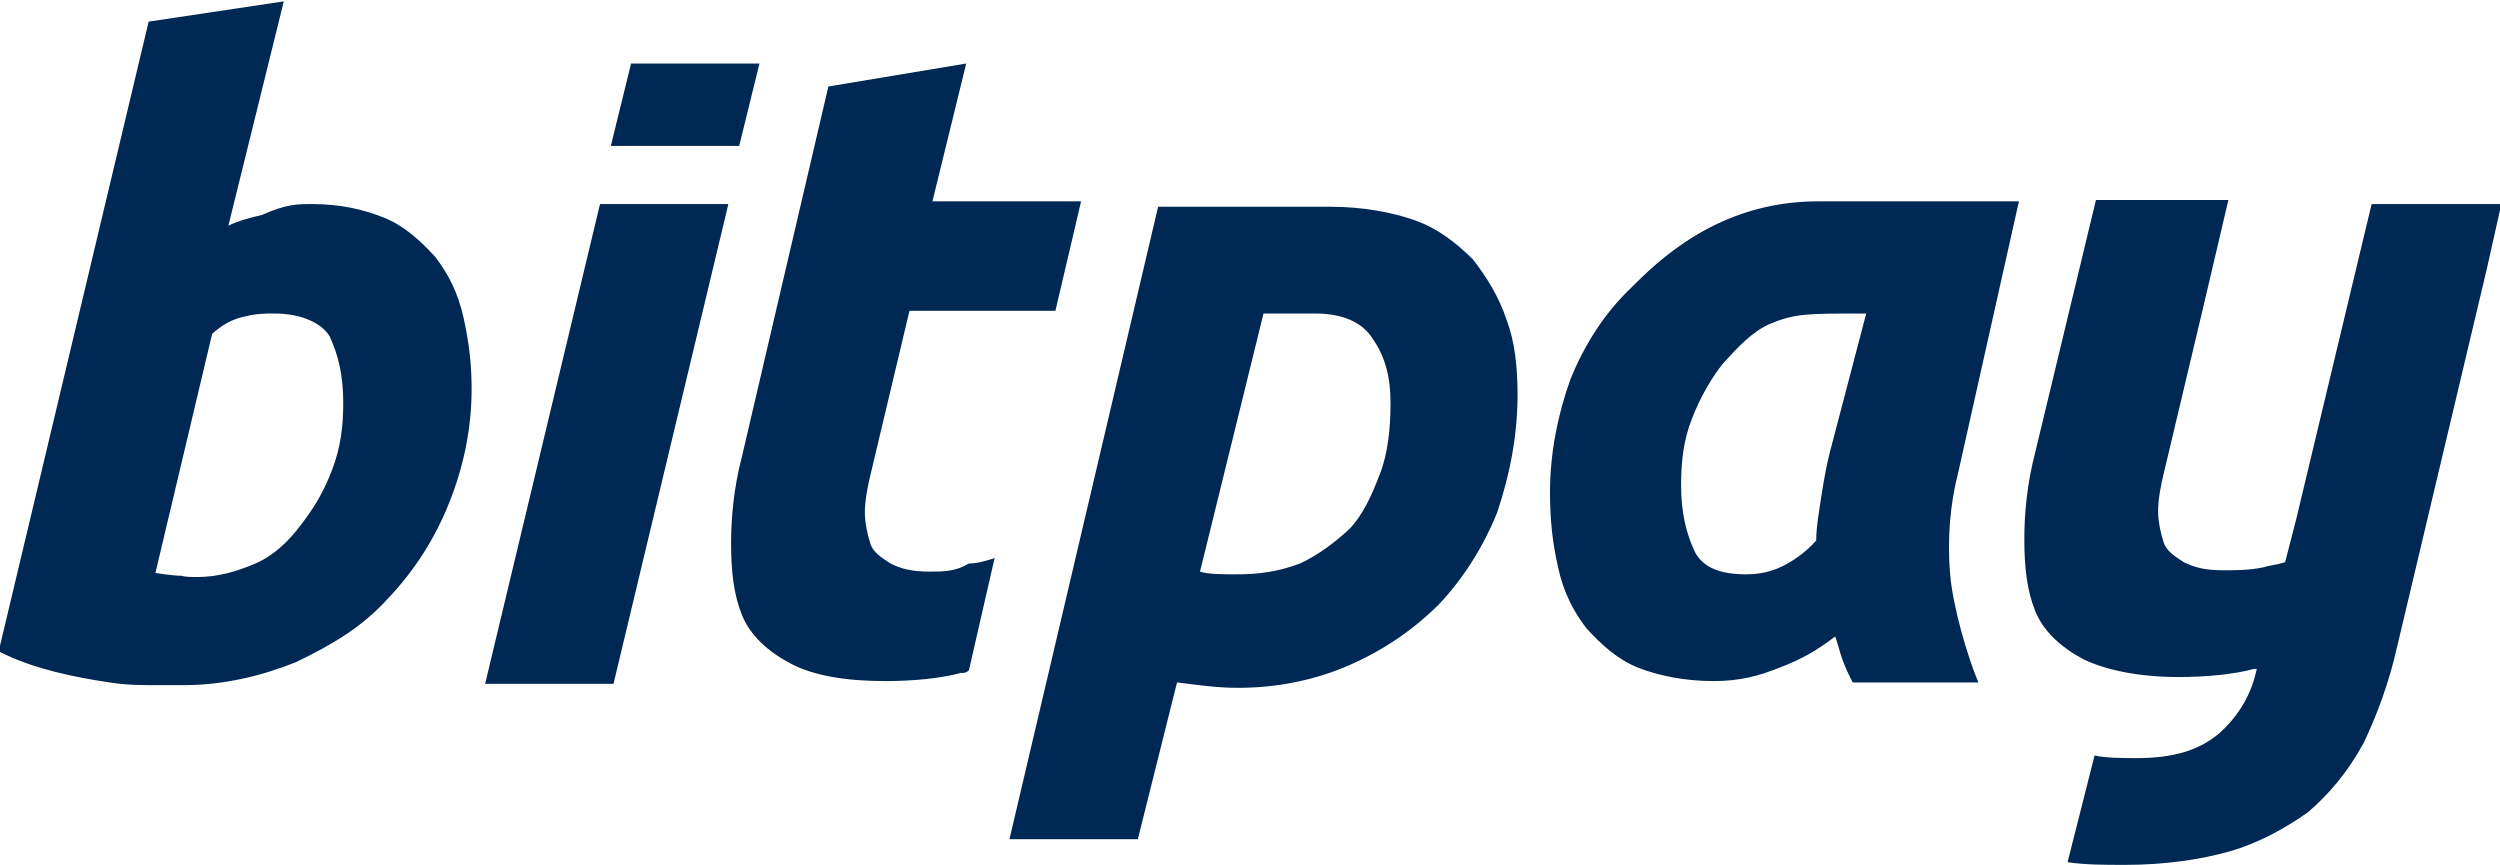
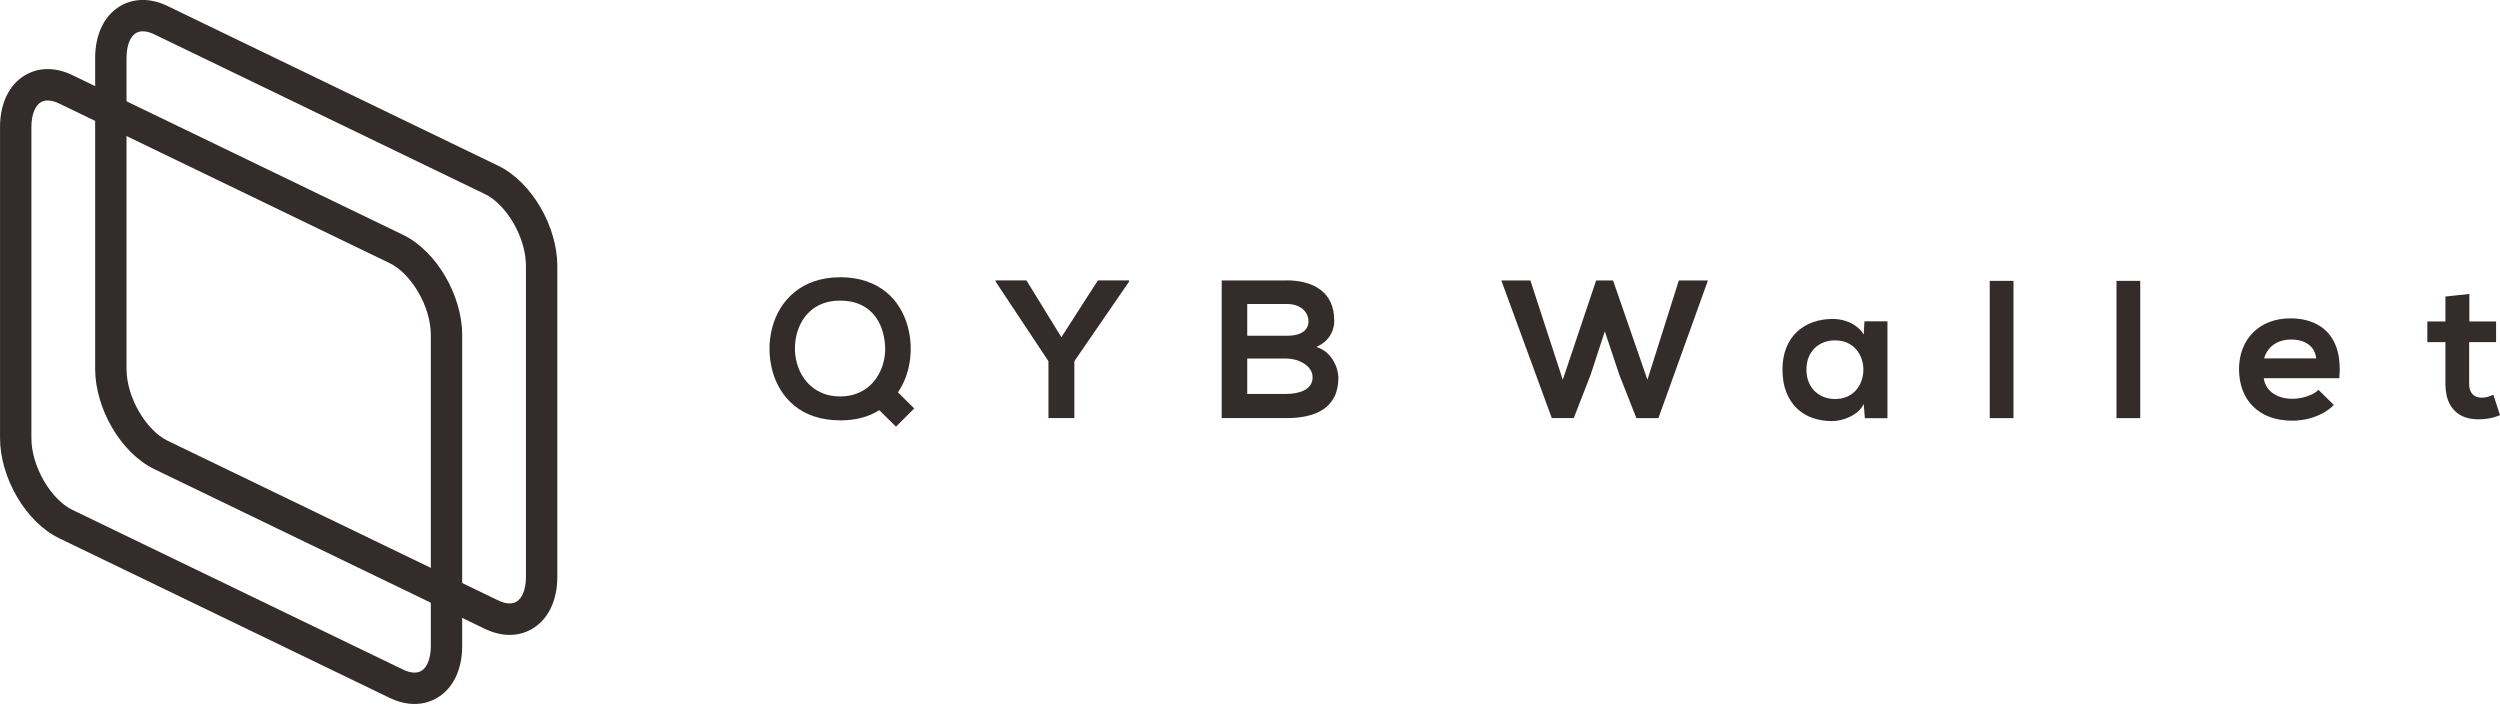
- <svg xmlns="http://www.w3.org/2000/svg" viewBox="252.5 17 185 64">
-   <path d="M437.6 32.1H428l-5.6 23.4-.8 3.1c-.6.2-1 .2-1.7.4-1 .2-1.9.2-2.9.2-1.3 0-2.1-.2-2.9-.6-.6-.4-1.3-.8-1.5-1.5-.2-.6-.4-1.5-.4-2.3s.2-1.9.4-2.7l2.9-12.2 1.9-8.1h-9.8l-4.5 18.7c-.6 2.3-.8 4.5-.8 6.4 0 2.1.2 3.8.8 5.3.6 1.5 1.9 2.7 3.6 3.6 1.7.8 4.1 1.3 7 1.3 2.1 0 4.1-.2 5.6-.6h.2c-.4 1.9-1.3 3.4-2.7 4.7-1.5 1.3-3.4 1.9-6.2 1.9-1 0-2.3 0-3.1-.2l-2 7.9c1.3.2 2.7.2 4.3.2 2.9 0 5.6-.4 7.7-1 2.1-.6 4.1-1.7 5.8-2.9 1.5-1.3 2.9-2.9 4.1-5.1 1-2.1 1.9-4.5 2.5-7.2l6.6-27.8 1.1-4.9zM397.4 52c-.6 2.3-.8 4.9-.6 7.4.2 2.5 1.3 6.2 2.1 8.1h-9.3c-1-1.9-1-2.7-1.3-3.4-1.3 1-2.5 1.7-4.1 2.3-1.5.6-2.9 1-4.9 1-2.1 0-4.1-.4-5.6-1s-2.7-1.7-3.8-2.9c-1-1.3-1.7-2.7-2.1-4.5s-.6-3.4-.6-5.6c0-2.9.6-5.8 1.5-8.3 1-2.5 2.5-4.9 4.5-6.8 1.9-1.9 6.4-6.4 13.8-6.4h14.9L397.4 52zm-6.8-11.8c-4.5 0-5.3 0-7.2.8-1.3.6-2.3 1.7-3.4 2.9-.8 1-1.7 2.5-2.3 4.1-.6 1.5-.8 3.1-.8 4.9 0 2.1.4 3.6 1 4.9.6 1.2 1.9 1.7 3.8 1.7 1 0 1.9-.2 2.7-.6.8-.4 1.7-1 2.5-1.9 0-1 .2-2.1.4-3.4.2-1.3.4-2.3.6-3.1l2.7-10.3m-25.8 6c0 3.1-.6 6-1.5 8.7-1 2.5-2.5 4.9-4.3 6.8-1.9 1.9-4.1 3.4-6.6 4.5s-5.3 1.7-8.3 1.7c-1.5 0-2.9-.2-4.5-.4l-2.9 11.6h-9.5l11-46.8H351c2.3 0 4.5.4 6.2 1s3.1 1.7 4.3 2.9c1 1.3 1.9 2.7 2.5 4.5.6 1.6.8 3.5.8 5.5zm-23.5 13.1c.6.2 1.7.2 2.7.2 1.7 0 3.1-.2 4.7-.8 1.3-.6 2.5-1.5 3.6-2.5 1-1 1.7-2.5 2.3-4.1.6-1.5.8-3.4.8-5.3s-.4-3.4-1.3-4.7c-.8-1.3-2.3-1.9-4.3-1.9H346l-4.7 19.1zm-20 0c-1.3 0-2.1-.2-2.9-.6-.6-.4-1.3-.8-1.5-1.5-.2-.6-.4-1.5-.4-2.3 0-.8.2-1.9.4-2.7l2.9-12.2h10.8l1.9-8.1h-11l2.5-10.2-10.2 1.7-6.4 27.4c-.6 2.3-.8 4.5-.8 6.4 0 2.1.2 3.8.8 5.3.6 1.5 1.9 2.7 3.6 3.6 1.7.9 4.1 1.3 7 1.3 2.1 0 4.1-.2 5.6-.6.2 0 .4 0 .6-.2l1.9-8.3c-.6.2-1.3.4-1.9.4-1 .6-1.9.6-2.9.6zm-24.4-27.2l-8.5 35.5h9.5l8.5-35.5zm10.3-4.3l1.5-6.1h-9.5l-1.5 6.1zm-31.6 4.3c2.1 0 3.8.4 5.3 1s2.7 1.7 3.8 2.9c1 1.3 1.7 2.7 2.1 4.5s.6 3.4.6 5.3c0 2.9-.6 5.8-1.7 8.5-1 2.5-2.5 4.9-4.5 7-1.9 2.1-4.1 3.4-6.8 4.7-2.5 1-5.3 1.7-8.3 1.7H264c-1.1 0-2.1 0-3.4-.2-1.3-.2-2.5-.4-4.1-.8-1.5-.4-2.7-.8-4.1-1.5l11.1-46.6 10-1.5-4.1 16.6c.8-.4 1.7-.6 2.5-.8 1.8-.8 2.6-.8 3.7-.8zm-8.5 27.6c1.5 0 2.9-.4 4.3-1s2.5-1.7 3.4-2.9c1-1.3 1.7-2.5 2.3-4.1s.8-3.1.8-4.9c0-2.1-.4-3.6-1-4.9-.6-1-2.1-1.7-4.1-1.7-.6 0-1.3 0-2.1.2-1 .2-1.7.6-2.5 1.3L264 59.4c1.3.2 1.7.2 1.9.2.3.1.8.1 1.2.1z" fill="#002855" />
+ <svg xmlns="http://www.w3.org/2000/svg" xml:space="preserve" width="143.589mm" height="40.436mm" style="shape-rendering:geometricPrecision; text-rendering:geometricPrecision; image-rendering:optimizeQuality; fill-rule:evenodd; clip-rule:evenodd" viewBox="0 0 48.932 13.78">
+   <defs>
+     <style type="text/css">
+    
+     .fil0 {fill:#332C2B;fill-rule:nonzero}
+    
+   </style>
+   </defs>
+   <g id="图层_x0020_1">
+     <path class="fil0" d="M16.444 5.427c-0.189,0.001 -0.358,0.027 -0.507,0.079 -0.149,0.051 -0.279,0.123 -0.389,0.214 -0.11,0.091 -0.201,0.196 -0.274,0.315 -0.072,0.118 -0.126,0.247 -0.161,0.382 -0.035,0.136 -0.053,0.275 -0.052,0.416 0.001,0.141 0.019,0.279 0.054,0.414 0.035,0.135 0.088,0.261 0.16,0.379 0.071,0.118 0.161,0.222 0.271,0.313 0.11,0.09 0.239,0.161 0.388,0.211 0.15,0.051 0.32,0.077 0.511,0.078 0.152,0 0.292,-0.017 0.42,-0.051 0.127,-0.033 0.243,-0.083 0.345,-0.149l0.327 0.323 0.357 -0.357 -0.319 -0.315c0.058,-0.084 0.105,-0.174 0.143,-0.27 0.037,-0.096 0.065,-0.196 0.083,-0.299 0.017,-0.103 0.026,-0.205 0.024,-0.308 -0.002,-0.139 -0.021,-0.275 -0.057,-0.409 -0.036,-0.133 -0.09,-0.258 -0.161,-0.375 -0.071,-0.116 -0.161,-0.219 -0.27,-0.307 -0.109,-0.089 -0.238,-0.158 -0.386,-0.208 -0.148,-0.051 -0.316,-0.076 -0.505,-0.077zm0 0.457c0.127,0.001 0.238,0.018 0.333,0.052 0.095,0.035 0.177,0.081 0.245,0.141 0.068,0.06 0.123,0.128 0.167,0.205 0.043,0.077 0.076,0.158 0.097,0.245 0.022,0.086 0.035,0.173 0.038,0.261 0.004,0.093 -0.004,0.186 -0.026,0.278 -0.021,0.093 -0.055,0.181 -0.101,0.263 -0.045,0.083 -0.104,0.157 -0.176,0.222 -0.071,0.065 -0.155,0.115 -0.251,0.152 -0.096,0.037 -0.205,0.056 -0.327,0.057 -0.117,-0.001 -0.222,-0.018 -0.316,-0.053 -0.093,-0.035 -0.175,-0.082 -0.245,-0.142 -0.071,-0.06 -0.129,-0.129 -0.177,-0.207 -0.047,-0.078 -0.083,-0.161 -0.107,-0.249 -0.024,-0.087 -0.038,-0.176 -0.039,-0.265 -0.002,-0.092 0.008,-0.183 0.028,-0.274 0.02,-0.091 0.053,-0.178 0.097,-0.26 0.045,-0.082 0.102,-0.155 0.172,-0.219 0.07,-0.064 0.154,-0.115 0.251,-0.151 0.097,-0.037 0.209,-0.056 0.336,-0.056zm3.646 -0.396l-0.603 0 0 0.023 1.034 1.559 0 1.113 0.507 0 0 -1.113 1.072 -1.559 0 -0.023 -0.611 0 -0.715 1.112 -0.684 -1.112zm4.322 1.53l0.776 0c0.053,0 0.108,0.008 0.167,0.024 0.058,0.015 0.112,0.039 0.163,0.07 0.051,0.031 0.092,0.07 0.124,0.115 0.032,0.046 0.049,0.099 0.049,0.16 -0.001,0.063 -0.017,0.115 -0.049,0.158 -0.032,0.042 -0.074,0.075 -0.124,0.099 -0.051,0.024 -0.106,0.041 -0.163,0.051 -0.058,0.01 -0.113,0.015 -0.167,0.015l-0.776 0 0 -0.692zm0 -1.068l0.776 0c0.081,0.001 0.148,0.012 0.202,0.035 0.054,0.022 0.098,0.051 0.13,0.085 0.033,0.035 0.056,0.071 0.07,0.108 0.014,0.038 0.021,0.073 0.021,0.104 0.001,0.053 -0.012,0.101 -0.038,0.144 -0.027,0.044 -0.071,0.079 -0.133,0.105 -0.062,0.027 -0.146,0.04 -0.252,0.041l-0.776 0 0 -0.623zm0.776 -0.461c-0.213,0 -0.427,0 -0.639,0 -0.213,0 -0.425,0 -0.637,0l0 2.694c0.213,0 0.426,0 0.638,0 0.212,0 0.425,0 0.638,0 0.14,0.001 0.271,-0.013 0.393,-0.04 0.121,-0.026 0.228,-0.07 0.32,-0.131 0.092,-0.061 0.164,-0.142 0.216,-0.244 0.052,-0.102 0.078,-0.227 0.079,-0.377 0,-0.044 -0.008,-0.094 -0.023,-0.152 -0.015,-0.058 -0.04,-0.116 -0.074,-0.176 -0.034,-0.06 -0.079,-0.113 -0.133,-0.162 -0.055,-0.048 -0.122,-0.085 -0.201,-0.11 0.083,-0.038 0.151,-0.084 0.202,-0.138 0.051,-0.054 0.089,-0.114 0.113,-0.179 0.024,-0.065 0.036,-0.133 0.035,-0.203 -0.001,-0.136 -0.024,-0.253 -0.07,-0.352 -0.046,-0.099 -0.111,-0.18 -0.194,-0.243 -0.083,-0.063 -0.181,-0.111 -0.294,-0.142 -0.112,-0.031 -0.235,-0.046 -0.368,-0.046zm8.241 0l-0.569 0 -0.615 1.944 -0.673 -1.944 -0.331 0 -0.653 1.944 -0.634 -1.944 -0.569 0 0.988 2.694 0.43 0 0.327 -0.839 0.281 -0.858 0.284 0.851 0.334 0.847 0.431 0 0.969 -2.694zm3.05 1.061c-0.036,-0.063 -0.086,-0.118 -0.148,-0.163 -0.062,-0.046 -0.132,-0.081 -0.21,-0.106 -0.078,-0.025 -0.16,-0.038 -0.245,-0.038 -0.139,-0.001 -0.268,0.02 -0.388,0.062 -0.12,0.042 -0.224,0.104 -0.314,0.188 -0.09,0.083 -0.159,0.187 -0.21,0.311 -0.05,0.124 -0.076,0.268 -0.076,0.431 0.001,0.167 0.025,0.313 0.074,0.438 0.049,0.126 0.117,0.231 0.204,0.316 0.087,0.085 0.19,0.149 0.309,0.191 0.118,0.042 0.249,0.063 0.389,0.062 0.054,-0.001 0.11,-0.008 0.17,-0.022 0.06,-0.014 0.119,-0.035 0.176,-0.063 0.058,-0.028 0.109,-0.062 0.157,-0.103 0.047,-0.042 0.084,-0.09 0.111,-0.146l0.023 0.277 0.442 0 0 -1.895 -0.45 0 -0.015 0.261zm-0.561 0.112c0.092,0.001 0.173,0.017 0.242,0.049 0.069,0.032 0.127,0.076 0.173,0.13 0.046,0.054 0.081,0.116 0.104,0.184 0.023,0.068 0.035,0.138 0.035,0.211 0,0.072 -0.012,0.143 -0.035,0.211 -0.023,0.069 -0.058,0.129 -0.104,0.184 -0.046,0.054 -0.104,0.098 -0.173,0.13 -0.069,0.032 -0.15,0.049 -0.242,0.049 -0.078,0 -0.151,-0.013 -0.219,-0.039 -0.068,-0.026 -0.127,-0.064 -0.178,-0.113 -0.051,-0.05 -0.092,-0.11 -0.12,-0.181 -0.029,-0.072 -0.044,-0.152 -0.044,-0.243 0.001,-0.09 0.015,-0.171 0.044,-0.242 0.028,-0.07 0.069,-0.131 0.12,-0.18 0.051,-0.049 0.11,-0.086 0.178,-0.112 0.068,-0.026 0.141,-0.038 0.219,-0.038zm3.027 -1.165l0 2.687 0.465 0 0 -2.687 -0.465 0zm2.481 0l0 2.687 0.465 0 0 -2.687 -0.465 0zm4.361 1.906c0.018,-0.195 0.008,-0.366 -0.029,-0.512 -0.037,-0.147 -0.099,-0.268 -0.184,-0.366 -0.085,-0.097 -0.191,-0.171 -0.316,-0.22 -0.126,-0.049 -0.268,-0.074 -0.427,-0.074 -0.154,0.001 -0.293,0.025 -0.417,0.074 -0.124,0.049 -0.229,0.117 -0.317,0.206 -0.088,0.089 -0.155,0.193 -0.202,0.314 -0.047,0.121 -0.07,0.254 -0.071,0.398 0.001,0.152 0.024,0.29 0.071,0.414 0.047,0.124 0.115,0.231 0.205,0.319 0.09,0.089 0.199,0.158 0.327,0.206 0.128,0.047 0.275,0.072 0.438,0.072 0.097,0 0.195,-0.011 0.295,-0.033 0.1,-0.023 0.195,-0.057 0.284,-0.103 0.09,-0.045 0.168,-0.103 0.236,-0.172l-0.3 -0.296c-0.037,0.037 -0.084,0.069 -0.141,0.095 -0.057,0.026 -0.118,0.046 -0.182,0.06 -0.064,0.014 -0.126,0.021 -0.184,0.021 -0.11,-0.001 -0.206,-0.018 -0.286,-0.053 -0.081,-0.035 -0.145,-0.082 -0.192,-0.142 -0.047,-0.06 -0.076,-0.13 -0.086,-0.209l1.48 0zm-1.472 -0.388c0.024,-0.082 0.061,-0.151 0.112,-0.205 0.051,-0.054 0.112,-0.095 0.183,-0.123 0.072,-0.028 0.15,-0.041 0.235,-0.041 0.09,0 0.17,0.013 0.24,0.041 0.07,0.028 0.127,0.069 0.17,0.123 0.044,0.054 0.07,0.123 0.081,0.205l-1.022 0zm3.549 -1.211l0 0.488 -0.354 0 0 0.404 0.354 0 0 0.819c0.001,0.158 0.029,0.289 0.085,0.393 0.056,0.104 0.135,0.182 0.236,0.232 0.102,0.05 0.222,0.072 0.359,0.067 0.047,-0.001 0.092,-0.005 0.134,-0.011 0.042,-0.006 0.084,-0.014 0.126,-0.026 0.041,-0.011 0.084,-0.026 0.129,-0.044l-0.131 -0.4c-0.035,0.017 -0.072,0.031 -0.112,0.042 -0.039,0.01 -0.077,0.016 -0.115,0.016 -0.049,0 -0.092,-0.01 -0.129,-0.029 -0.037,-0.02 -0.065,-0.05 -0.086,-0.09 -0.021,-0.04 -0.031,-0.09 -0.031,-0.15l0 -0.819 0.527 0 0 -0.404 -0.523 0 0 -0.538 -0.469 0.05z" />
+     <g id="_266155232">
+       <path id="_266155256" class="fil0" d="M3.283 0.12l6.47 3.125c0.326,0.158 0.618,0.457 0.825,0.813 0.204,0.35 0.33,0.76 0.33,1.148l0 6.088c0,0.233 -0.046,0.439 -0.128,0.609 -0.078,0.162 -0.189,0.291 -0.325,0.381 -0.141,0.093 -0.303,0.143 -0.48,0.143 -0.155,0 -0.319,-0.039 -0.488,-0.12l-6.47 -3.126c-0.326,-0.158 -0.618,-0.457 -0.825,-0.813 -0.204,-0.35 -0.33,-0.76 -0.33,-1.148l0 -6.088c0,-0.233 0.046,-0.439 0.128,-0.609 0.078,-0.162 0.189,-0.291 0.325,-0.381 0.141,-0.093 0.303,-0.143 0.48,-0.143 0.155,0 0.32,0.039 0.488,0.12zm6.204 3.677l-6.47 -3.126c-0.081,-0.039 -0.156,-0.058 -0.222,-0.058 -0.055,0 -0.103,0.014 -0.142,0.039 -0.044,0.029 -0.082,0.075 -0.111,0.136 -0.042,0.087 -0.066,0.203 -0.066,0.343l0 6.088c0,0.279 0.094,0.58 0.246,0.841 0.149,0.255 0.348,0.465 0.561,0.568l6.47 3.125c0.081,0.039 0.156,0.058 0.222,0.058 0.055,0 0.103,-0.014 0.142,-0.039 0.044,-0.029 0.082,-0.075 0.111,-0.136 0.042,-0.087 0.066,-0.203 0.066,-0.343l0 -6.088c0,-0.279 -0.094,-0.58 -0.246,-0.841 -0.149,-0.255 -0.348,-0.465 -0.561,-0.568z" />
+       <path id="_266156432" class="fil0" d="M1.421 1.473l6.47 3.125c0.326,0.158 0.618,0.457 0.825,0.813 0.204,0.35 0.33,0.76 0.33,1.148l0 6.088c0,0.234 -0.046,0.439 -0.128,0.609 -0.078,0.162 -0.189,0.291 -0.325,0.38 -0.141,0.093 -0.303,0.143 -0.48,0.143 -0.155,0 -0.319,-0.039 -0.488,-0.12l-6.47 -3.125c-0.326,-0.158 -0.618,-0.457 -0.825,-0.813 -0.204,-0.35 -0.33,-0.76 -0.33,-1.148l0 -6.088c0,-0.233 0.046,-0.439 0.128,-0.609 0.078,-0.162 0.189,-0.291 0.325,-0.381 0.141,-0.093 0.303,-0.143 0.48,-0.143 0.155,0 0.32,0.039 0.488,0.12zm6.204 3.677l-6.47 -3.125c-0.081,-0.039 -0.156,-0.058 -0.222,-0.058 -0.055,0 -0.103,0.014 -0.142,0.039 -0.044,0.029 -0.082,0.075 -0.111,0.136 -0.042,0.087 -0.066,0.203 -0.066,0.343l0 6.088c0,0.279 0.094,0.58 0.246,0.841 0.149,0.255 0.348,0.465 0.561,0.568l6.47 3.125c0.081,0.039 0.156,0.058 0.222,0.058 0.055,0 0.103,-0.014 0.142,-0.039 0.044,-0.029 0.082,-0.075 0.111,-0.136 0.042,-0.087 0.066,-0.203 0.066,-0.343l0 -6.088c0,-0.279 -0.094,-0.58 -0.246,-0.841 -0.149,-0.255 -0.348,-0.465 -0.561,-0.568z" />
+     </g>
+   </g>
</svg>
